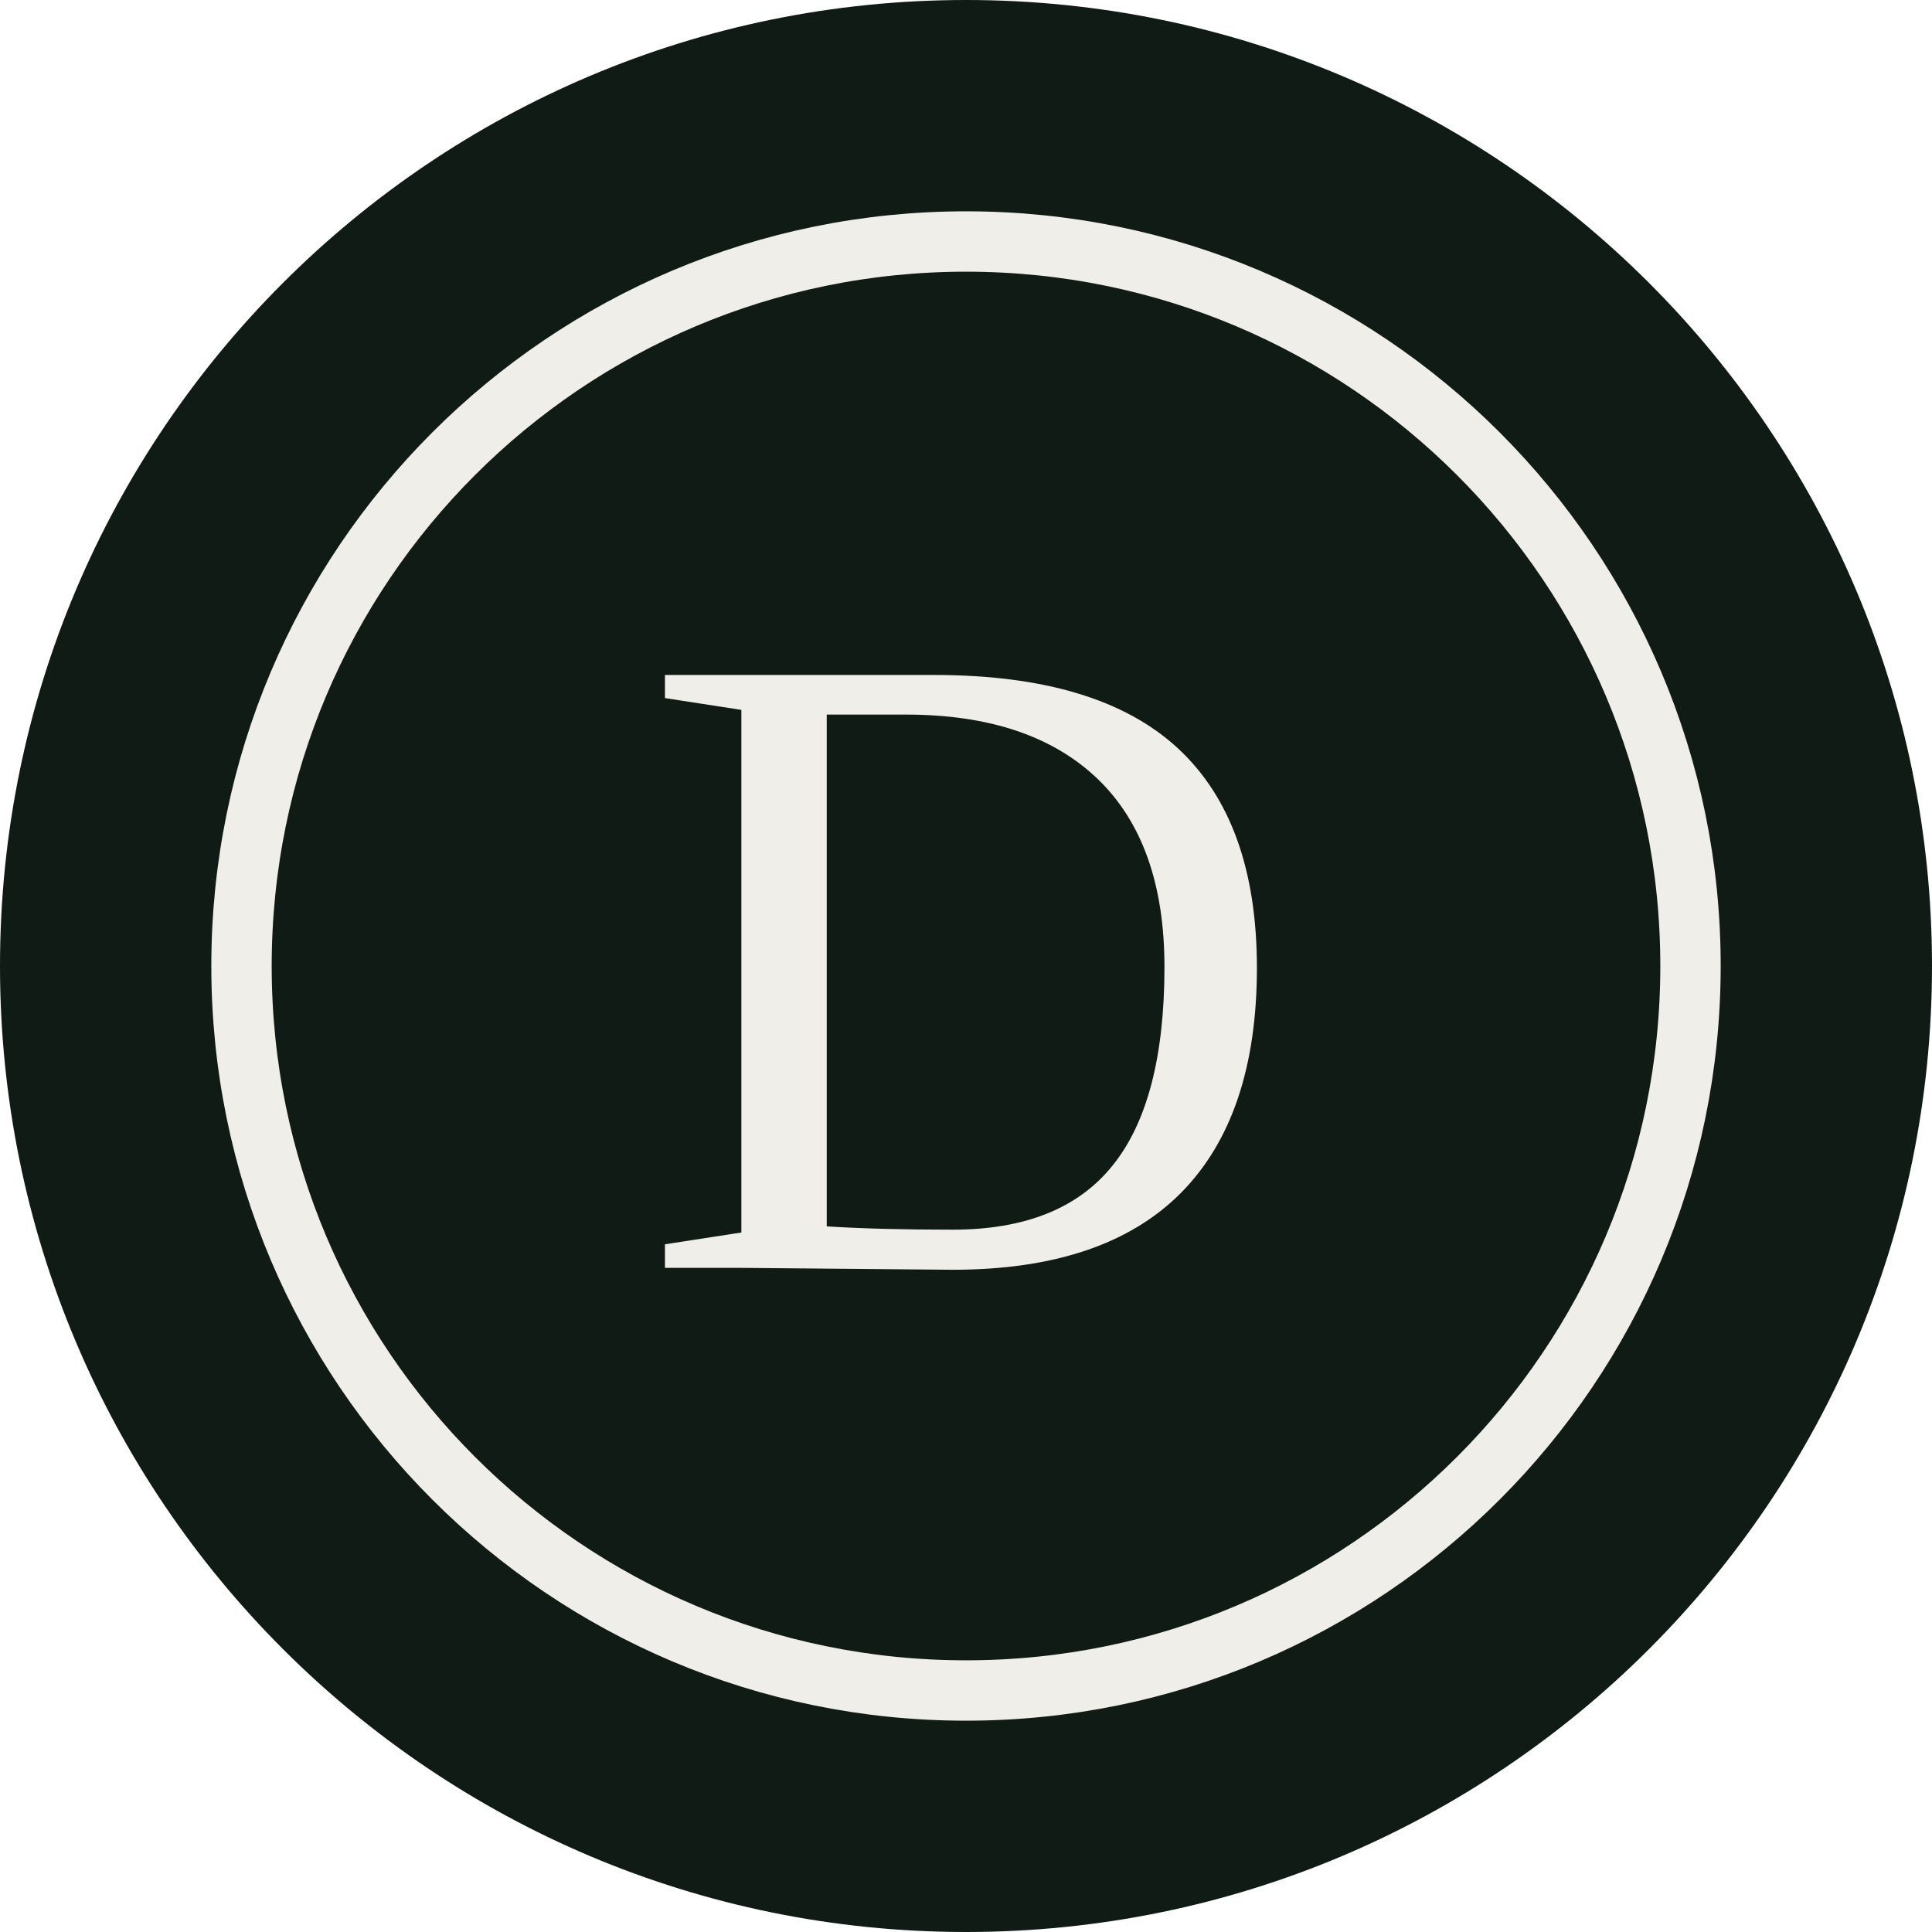
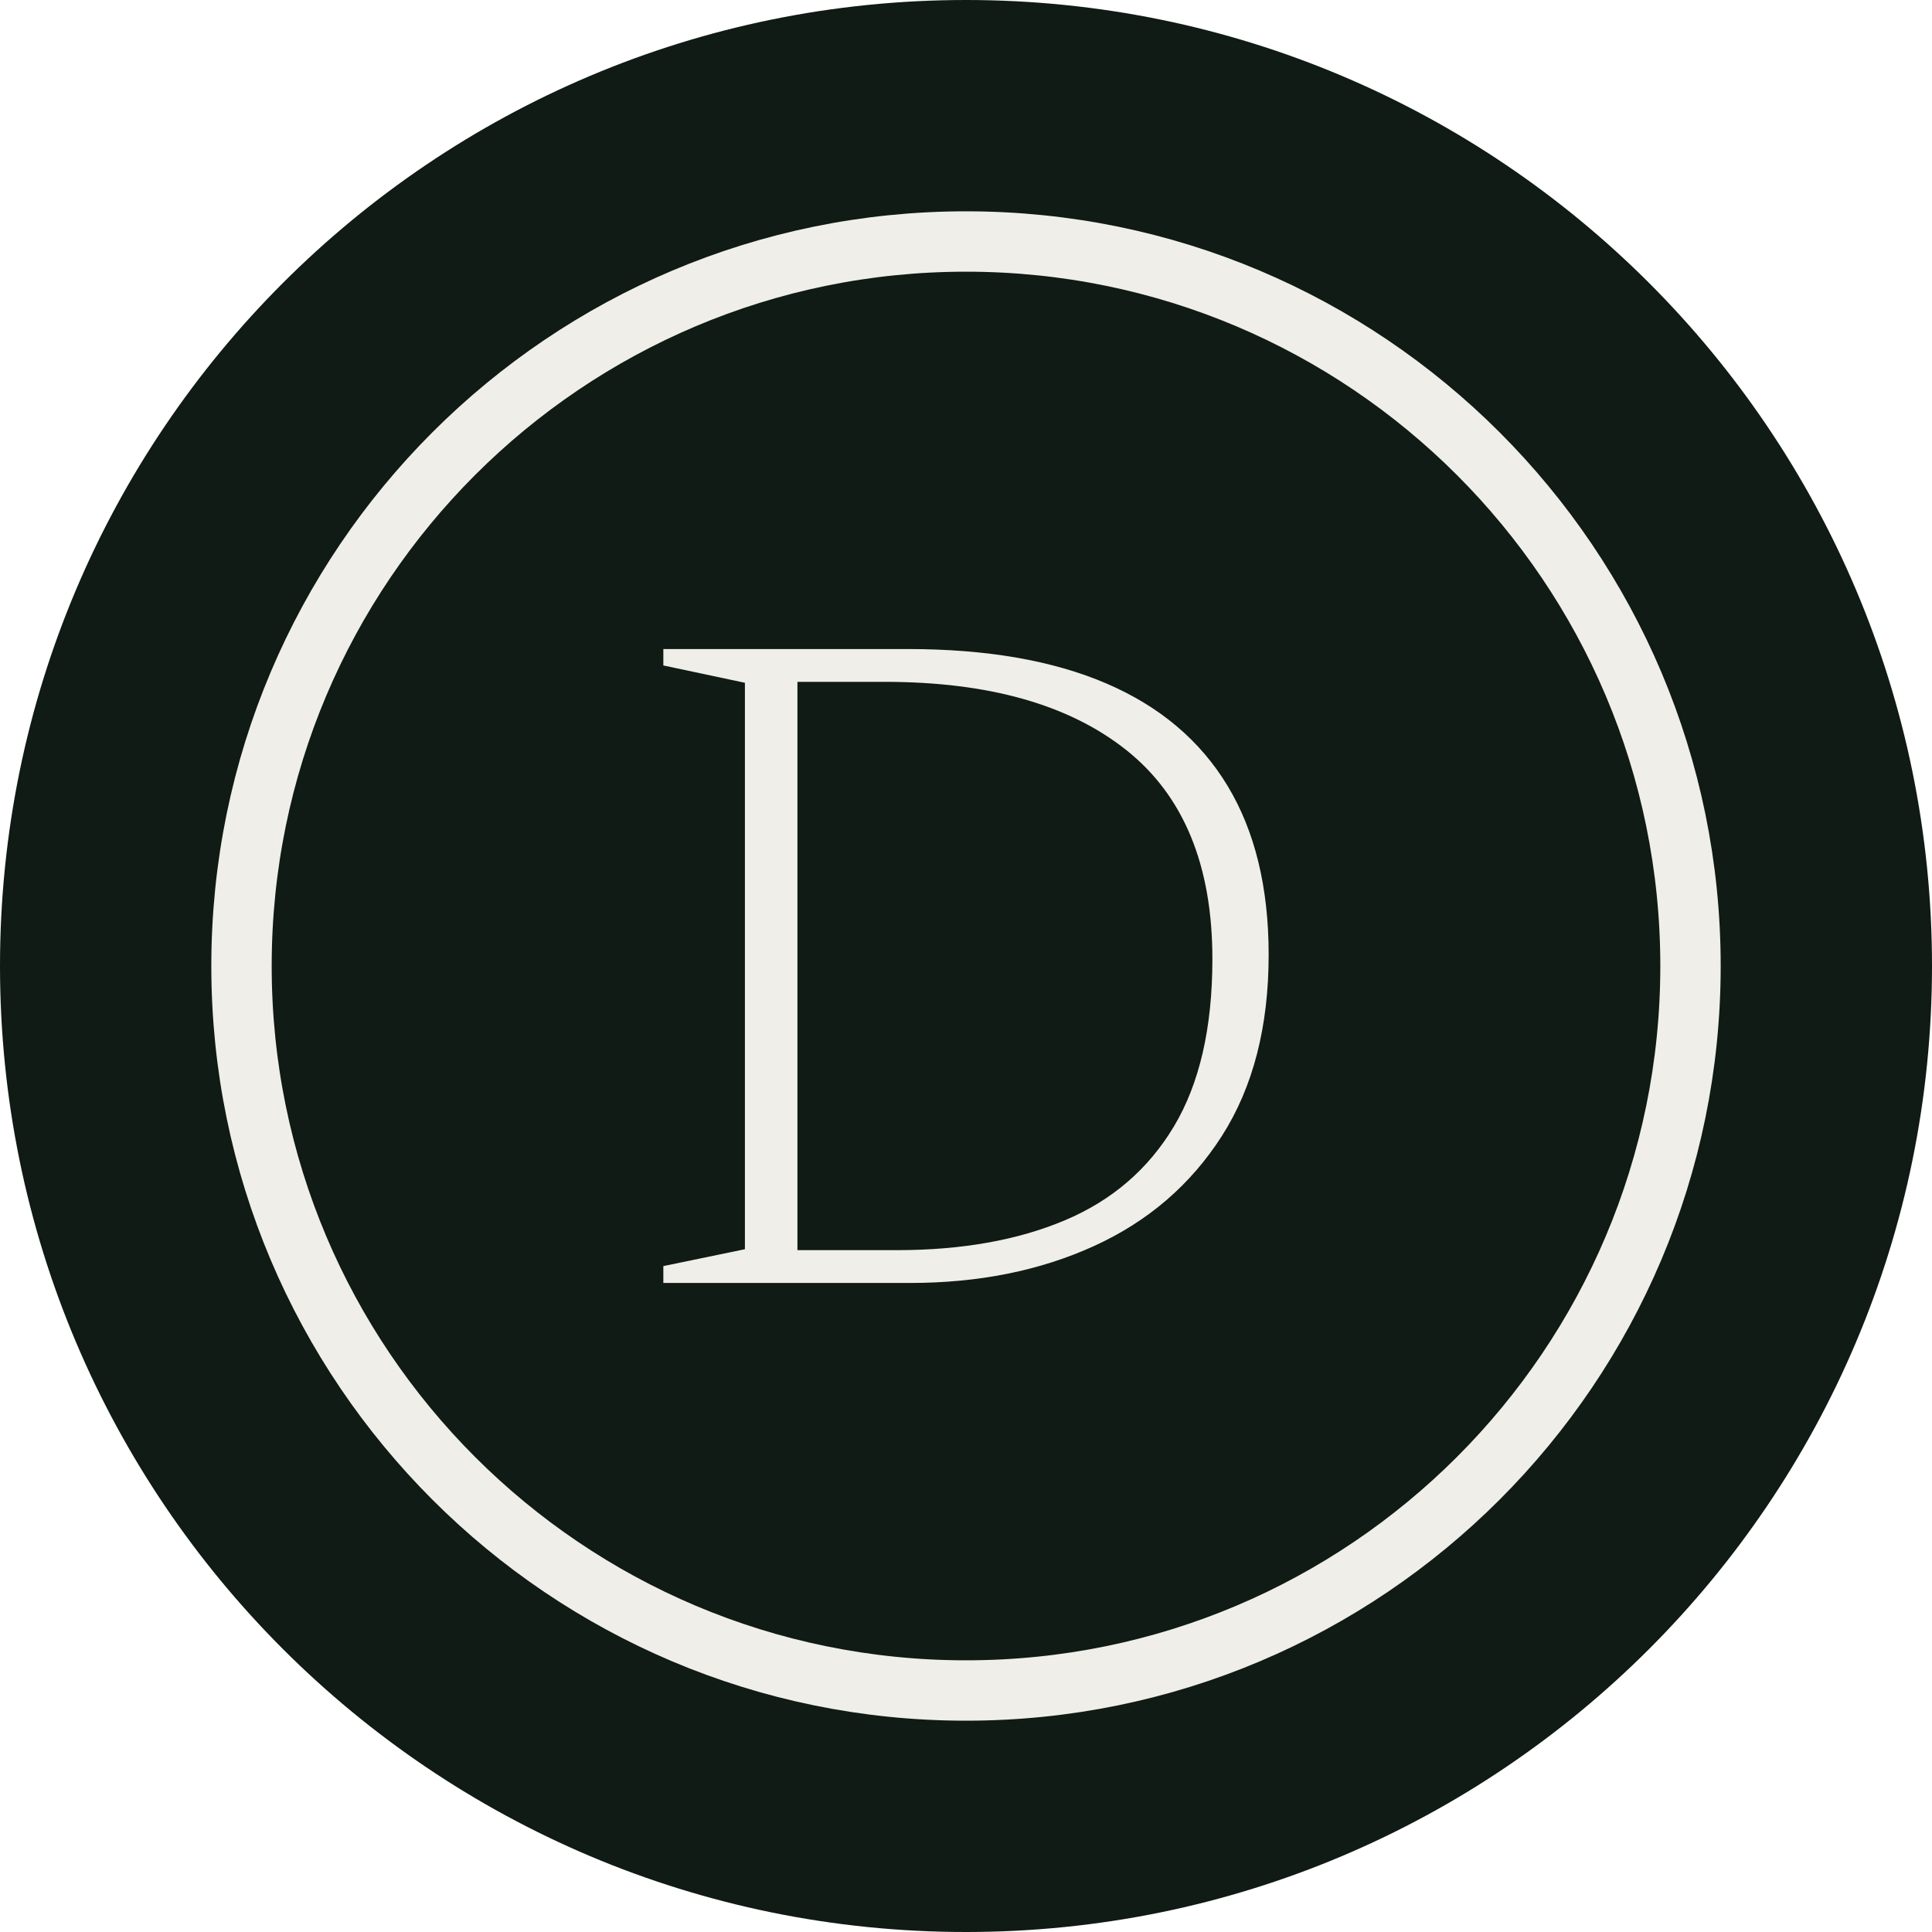
<svg xmlns="http://www.w3.org/2000/svg" viewBox="0 0 64 64" role="img" aria-label="D">
  <rect width="64" height="64" rx="32" fill="#0f1b14" />
  <circle cx="32" cy="32" r="24" fill="none" stroke="#efeee8" stroke-width="2" />
-   <text x="32" y="42" fill="#efeee8" font-family="Georgia, 'Times New Roman', serif" font-size="30" text-anchor="middle">D</text>
+   <path fill="#efeee8" fill-rule="evenodd" d="M21.974 42.5L21.974 41.941L24.676 41.382L24.676 22.618L21.974 22.044L21.974 21.5L30.066 21.5Q33.996 21.5 36.652 22.642Q39.308 23.783 40.667 26.036Q42.026 28.288 42.026 31.627Q42.026 35.2 40.481 37.623Q38.935 40.046 36.248 41.273Q33.561 42.5 30.144 42.5L21.974 42.5ZM40.162 31.767Q40.162 27.123 37.32 24.855Q34.477 22.587 29.305 22.587L26.416 22.587L26.416 41.413L29.709 41.413Q32.924 41.413 35.27 40.426Q37.615 39.44 38.889 37.312Q40.162 35.184 40.162 31.767Z" />
</svg>
